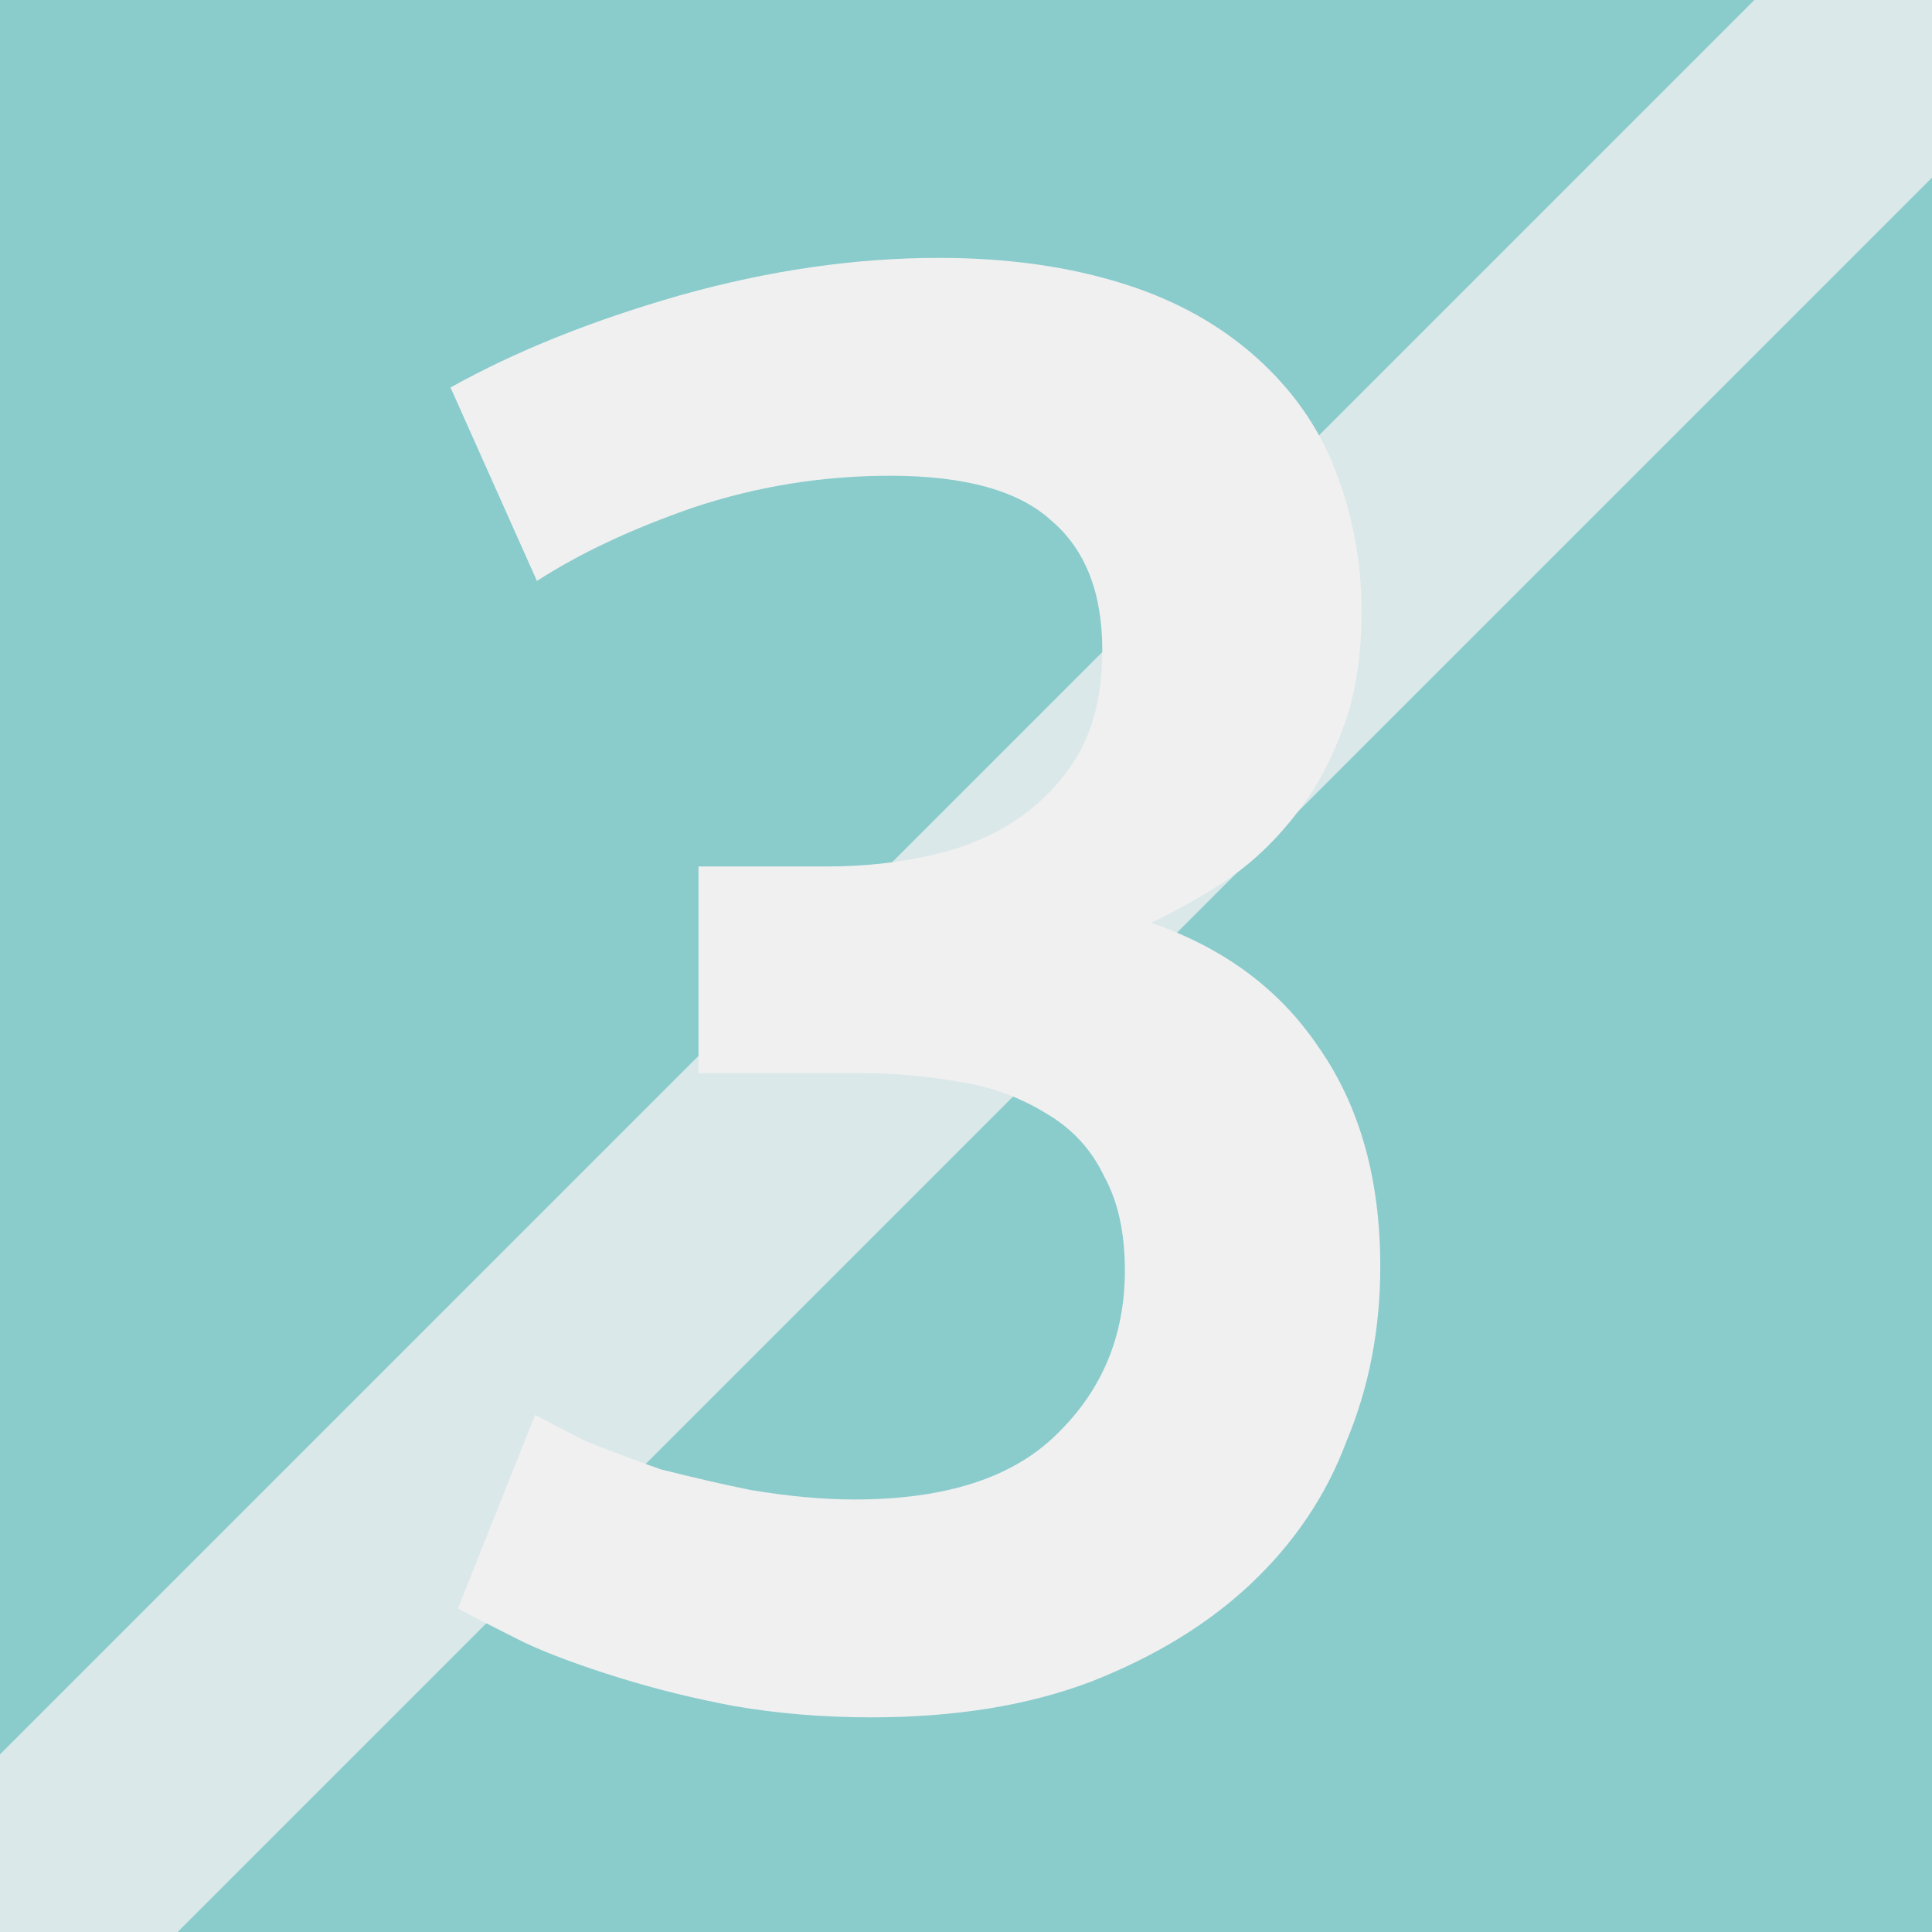
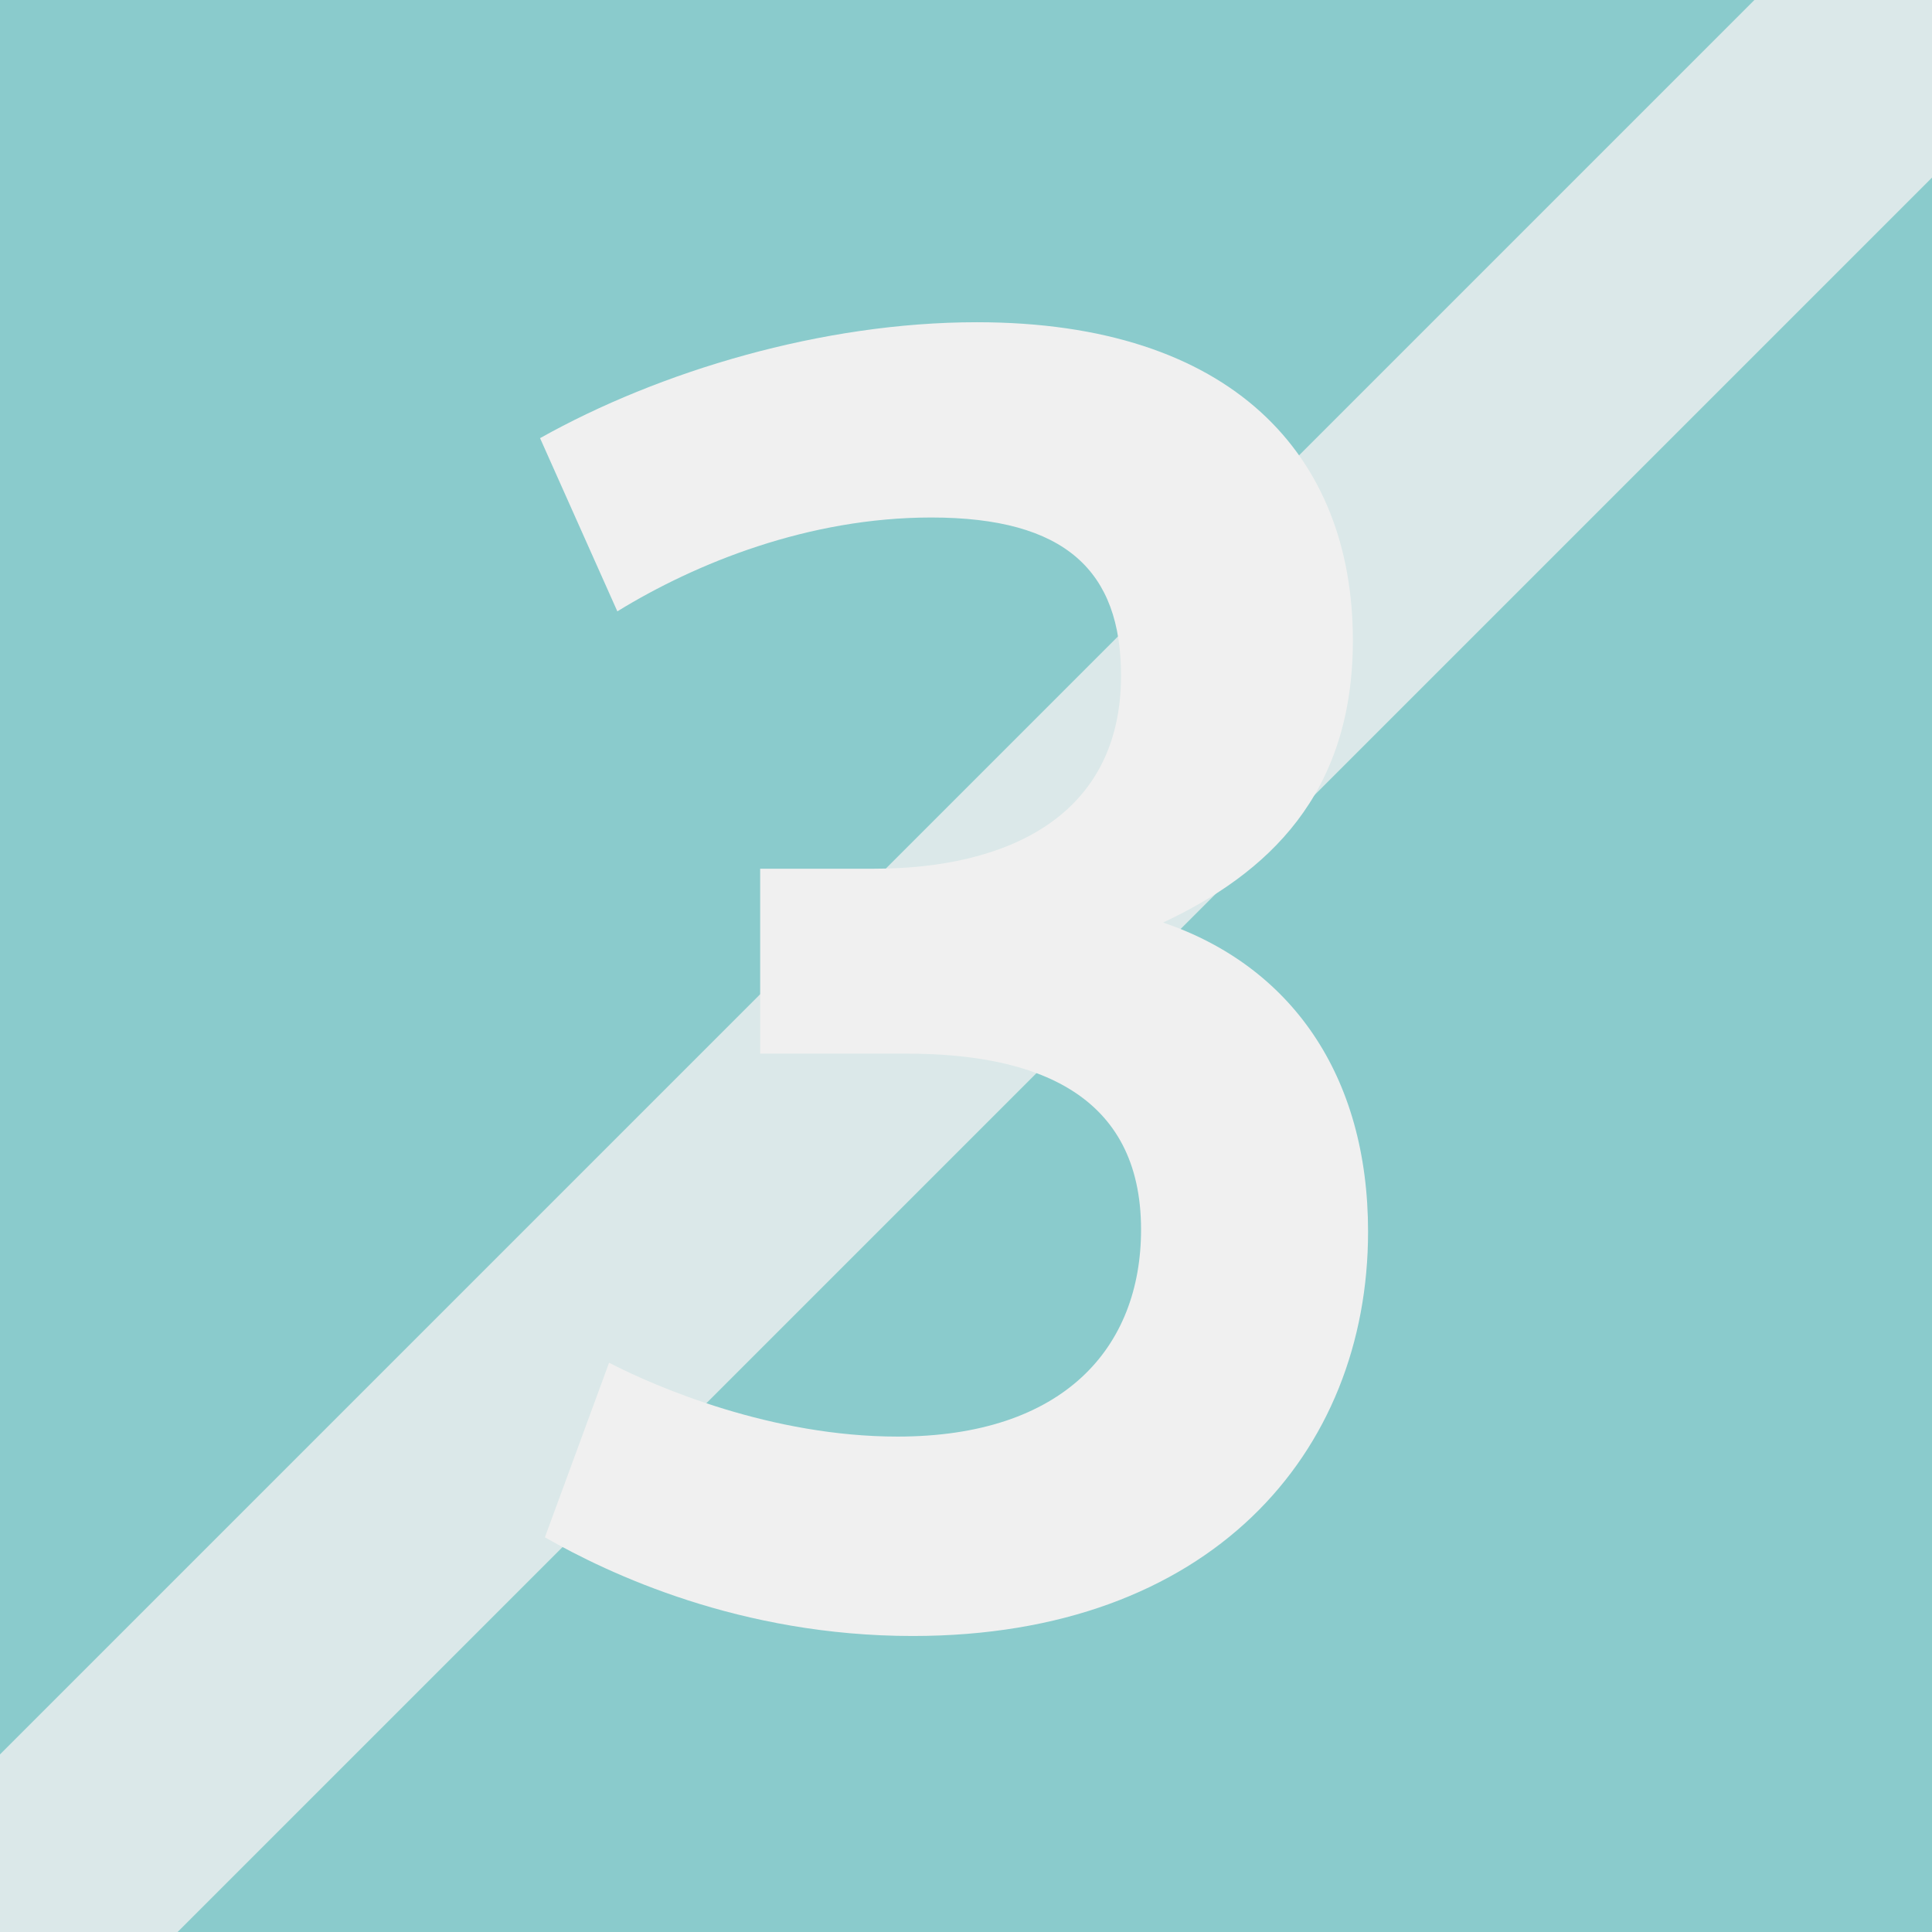
- <svg xmlns="http://www.w3.org/2000/svg" width="100" height="100" id="svg2" version="1.1">
-   <defs id="defs4" />
-   <g id="layer1">
-     <flowRoot xml:space="preserve" id="flowRoot2988" style="font-style:normal;font-weight:normal;font-size:16.667px;line-height:0.01%;font-family:sans-serif;letter-spacing:0px;word-spacing:0px;fill:#000000;fill-opacity:1;stroke:none;stroke-width:1px;stroke-linecap:butt;stroke-linejoin:miter;stroke-opacity:1">
-       <flowRegion id="flowRegion2990" style="font-family:sans-serif;stroke-width:1px">
-         <rect id="rect2992" width="83.333" height="63.889" x="12.5" y="12.5" style="font-family:sans-serif;stroke-width:1px" />
-       </flowRegion>
-       <flowPara id="flowPara2994" style="font-size:55.556px;line-height:1.25;font-family:sans-serif;stroke-width:1px"> </flowPara>
-     </flowRoot>
-     <rect style="fill:#00A3A6;fill-opacity:1;stroke:none;stroke-width:1" id="rect3764" width="100" height="100" x="0" y="-1.3882908e-14" />
-     <path d="m 27.695,73.236 -3.988,10.014 c 0.584,0.324 1.718,0.908 3.403,1.751 1.232,0.584 2.885,1.199 4.958,1.845 1.881,0.584 3.858,1.07 5.931,1.46 2.269,0.39 4.634,0.584 7.097,0.584 4.344,0 8.135,-0.616 11.375,-1.848 3.305,-1.296 6.06,-2.981 8.263,-5.056 2.269,-2.138 3.922,-4.601 4.961,-7.388 1.165,-2.787 1.748,-5.801 1.748,-9.043 -5e-5,-4.536 -1.069,-8.327 -3.207,-11.375 -2.01,-2.981 -4.894,-5.119 -8.652,-6.415 1.489,-0.714 2.85,-1.492 4.083,-2.335 1.296,-0.906 2.463,-2.04 3.501,-3.403 0.971,-1.23 1.781,-2.753 2.43,-4.569 0.583,-1.62 0.875,-3.564 0.875,-5.833 -4.9e-5,-2.528 -0.454,-4.958 -1.362,-7.29 -0.843,-2.203 -2.204,-4.148 -4.083,-5.833 -1.881,-1.685 -4.15,-2.949 -6.806,-3.792 -2.852,-0.908 -6.061,-1.362 -9.625,-1.362 -4.344,7.5e-5 -8.816,0.648 -13.417,1.943 -4.538,1.298 -8.492,2.886 -11.862,4.765 l 4.474,10.014 c 2.203,-1.426 4.893,-2.69 8.067,-3.792 3.305,-1.102 6.708,-1.653 10.209,-1.653 3.889,6.4e-5 6.676,0.777 8.361,2.332 1.75,1.491 2.626,3.728 2.626,6.708 -3.5e-5,2.075 -0.39,3.825 -1.169,5.252 -0.777,1.361 -1.814,2.495 -3.109,3.402 -1.296,0.907 -2.819,1.555 -4.569,1.945 -1.685,0.39 -3.5,0.585 -5.444,0.584 h -6.61 v 10.693 h 8.456 c 1.685,3.2e-5 3.436,0.162 5.252,0.487 1.555,0.259 3.012,0.81 4.373,1.653 1.298,0.777 2.27,1.846 2.917,3.207 0.714,1.298 1.071,2.919 1.071,4.863 -3.6e-5,3.371 -1.167,6.19 -3.501,8.459 -2.269,2.269 -5.769,3.403 -10.5,3.403 -1.62,1.1e-5 -3.402,-0.162 -5.347,-0.487 -1.296,-0.259 -2.851,-0.616 -4.667,-1.071 -1.296,-0.453 -2.591,-0.939 -3.887,-1.457 -0.779,-0.39 -1.655,-0.844 -2.626,-1.362 z" id="path3244" style="font-style:normal;font-variant:normal;font-weight:bold;font-stretch:normal;font-size:70px;line-height:125%;font-family:Confluence;-inkscape-font-specification:'Confluence Bold';text-align:center;letter-spacing:0px;word-spacing:0px;text-anchor:middle;fill:#ffffff;fill-opacity:1;stroke:none;stroke-width:0.72" />
+ <svg xmlns="http://www.w3.org/2000/svg" viewBox="39.333 0 28 28" data-ligne-id="T3">
+   <g>
+     <path class="picto-outline" fill="rgb(0,163,166)" d="M39.333 0h28v28h-28z" />
+     <path fill="rgb(255,255,255)" d="M47.23 22.28C48.16 22.81 50.06 23.71 52.56 23.71C56.87 23.71 59.16 21.06 59.16 17.85C59.16 15.58 58.04 14 56.19 13.37C57.70 12.66 58.94 11.52 58.94 9.28C58.94 6.60 57.19 4.67 53.49 4.67C51.25 4.67 48.89 5.38 47.16 6.35L48.28 8.86C49.42 8.16 51.05 7.50 52.83 7.50C54.78 7.50 55.58 8.28 55.58 9.79C55.58 11.83 53.93 12.59 52.00 12.59L50.35 12.59L50.35 15.27L52.47 15.27C54.34 15.27 55.87 15.85 55.87 17.82C55.87 19.53 54.75 20.82 52.34 20.82C50.52 20.82 48.86 20.11 48.16 19.75Z" />
  </g>
-   <line x1="100" y1="0" x2="0" y2="100" stroke="#FFFFFF" stroke-opacity="0.79" stroke-width="13" stroke-linecap="square" />
-   <rect x="0" y="0" width="100" height="100" fill="#E6E6E6" opacity="0.6" />
+   <line x1="67.333" y1="0" x2="39.333" y2="28" stroke="#FFFFFF" stroke-opacity="0.79" stroke-width="3.64" stroke-linecap="square" />
+   <rect x="39.333" y="0" width="28" height="28" fill="#E6E6E6" opacity="0.6" />
</svg>
